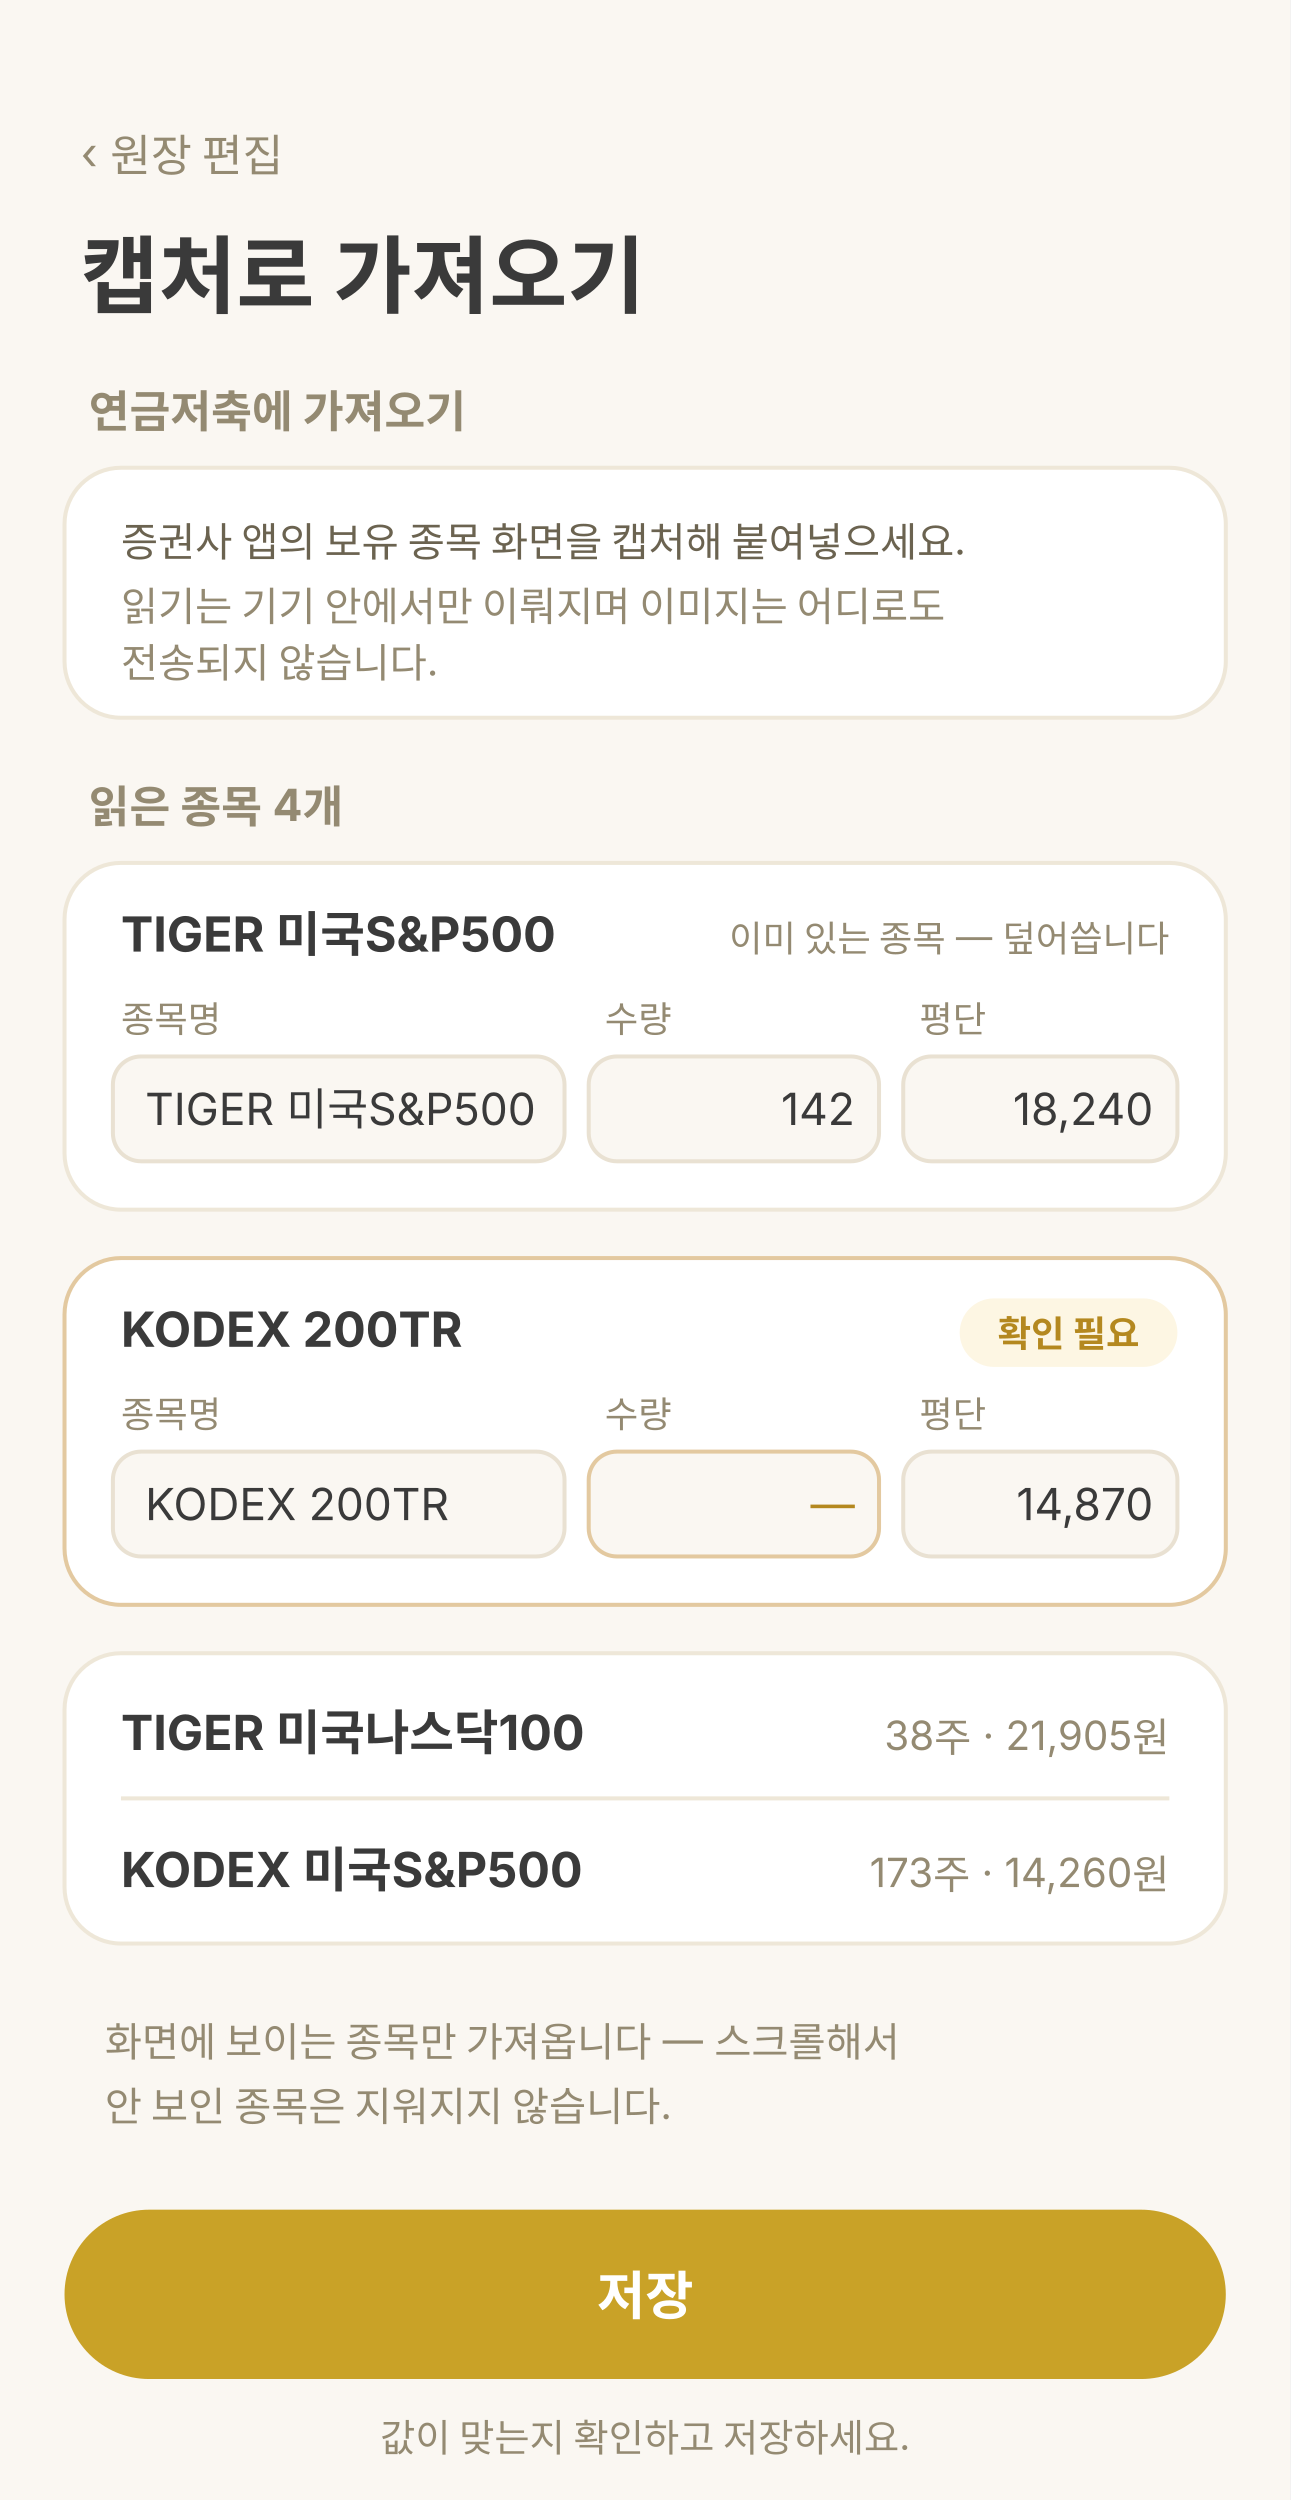
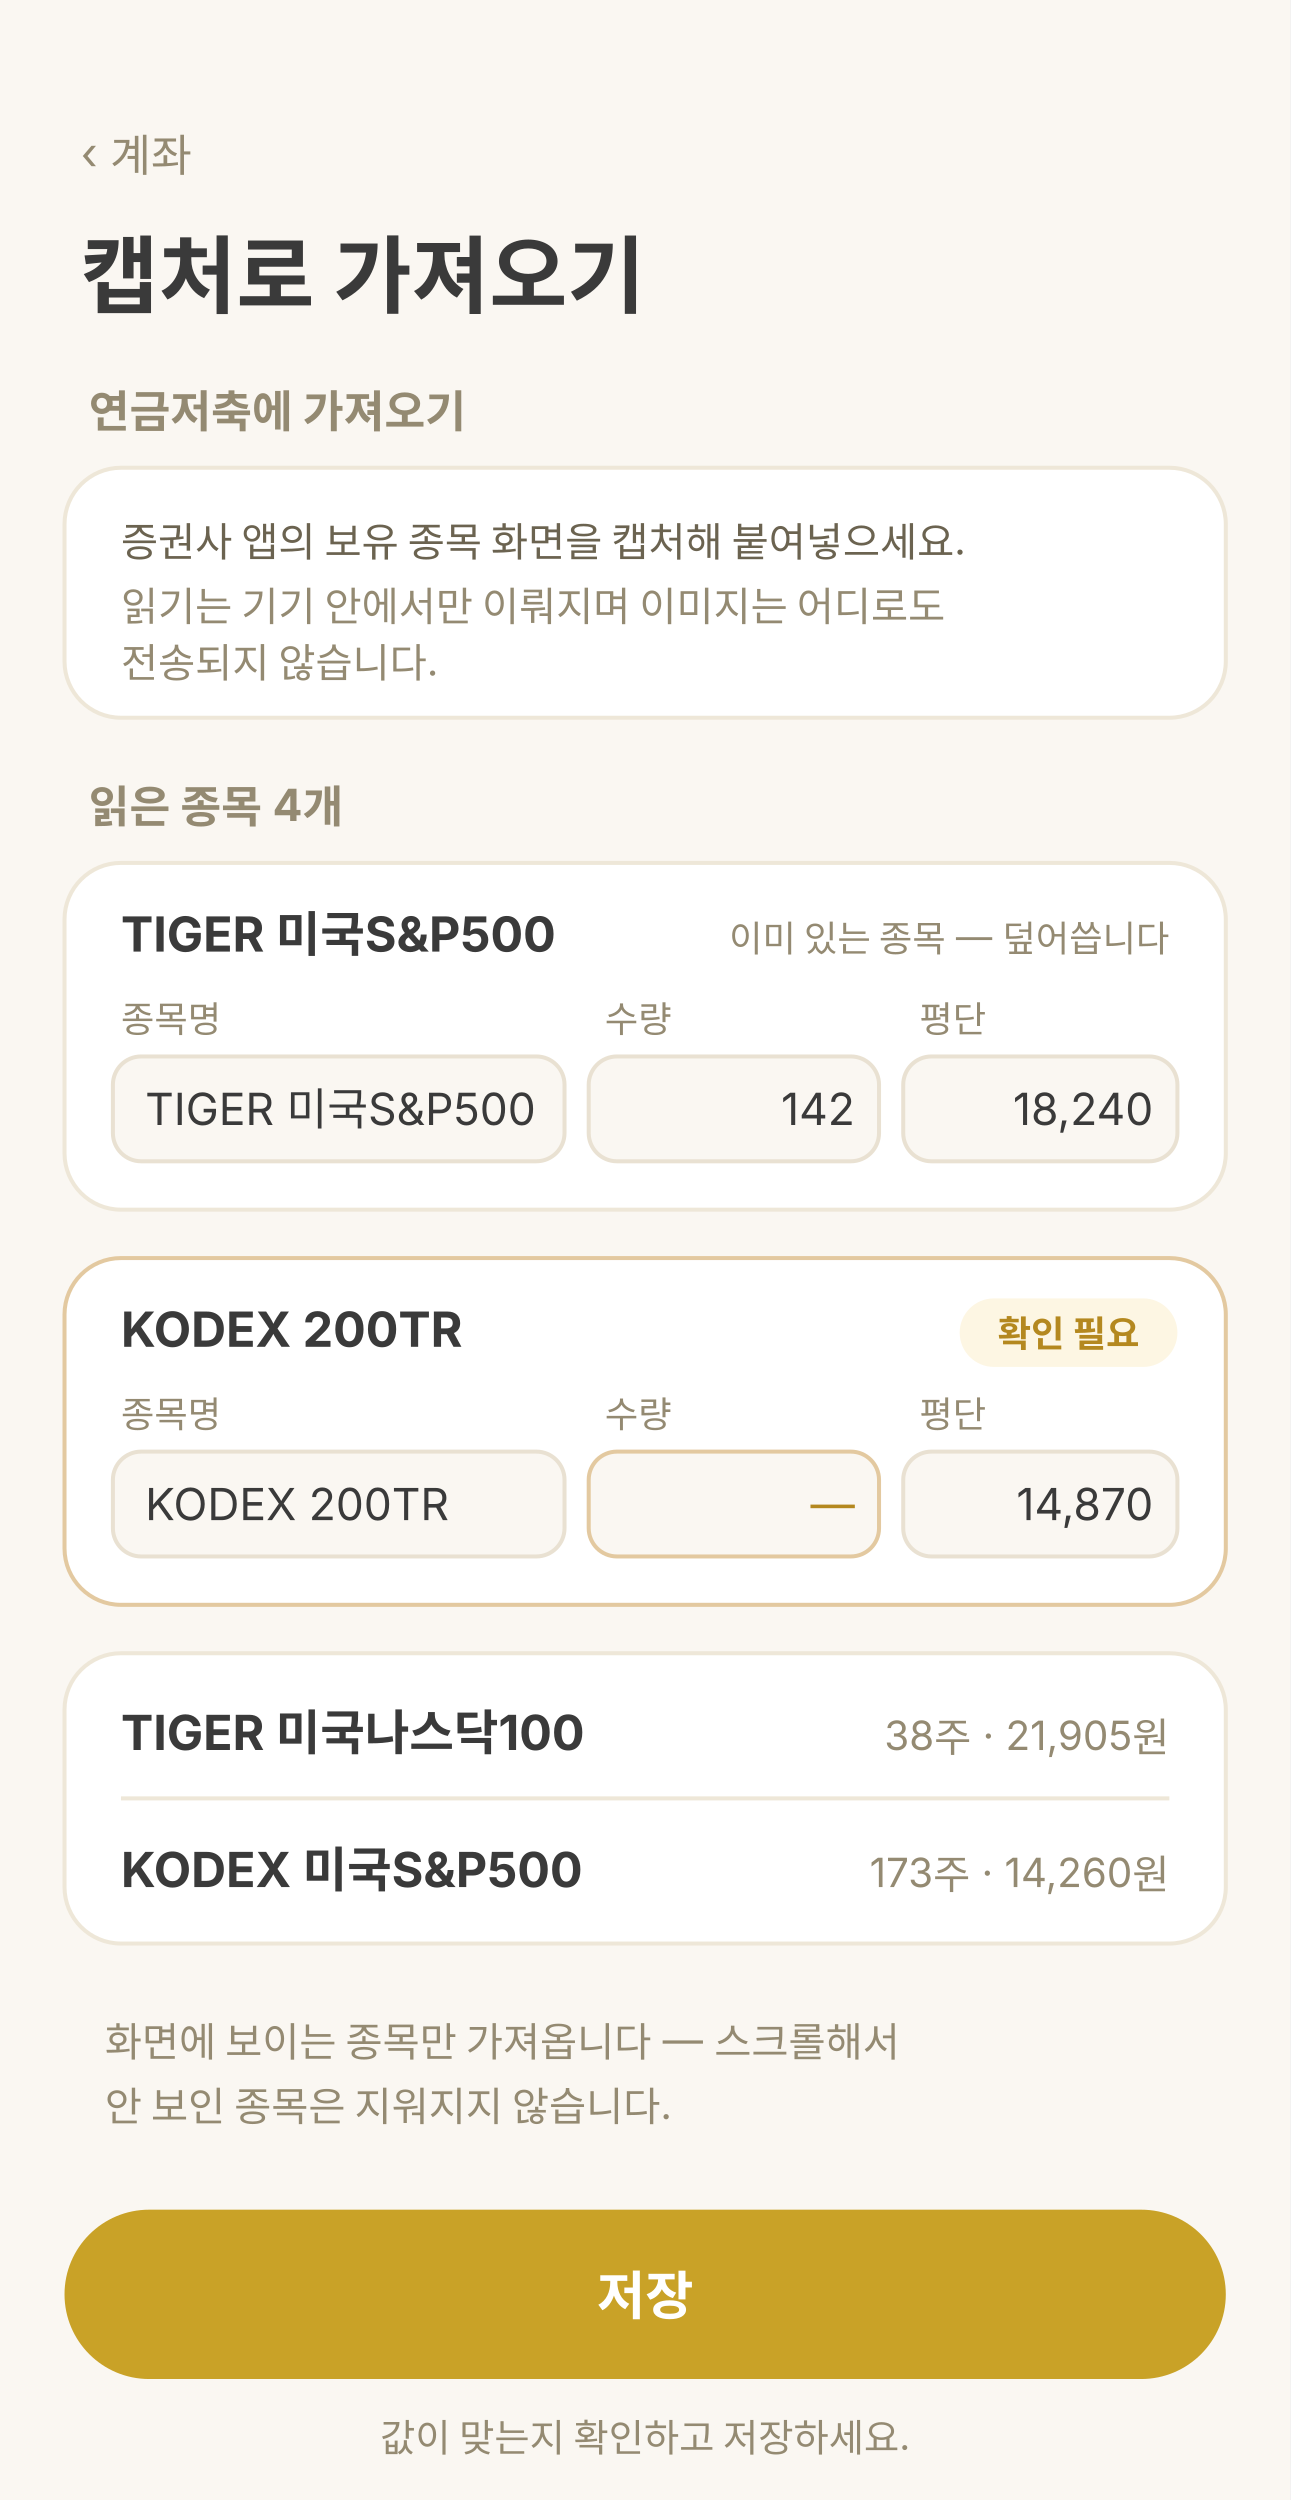
<svg xmlns="http://www.w3.org/2000/svg" viewBox="0 0 320 620" font-family="-apple-system, 'Apple SD Gothic Neo', sans-serif">
  <rect width="320" height="620" fill="#FAF7F2" />
-   <text x="20" y="42" font-size="11" fill="#948A72">‹ 원장 편집</text>
+   <text x="20" y="42" font-size="11" fill="#948A72">‹ 계좌</text>
  <text x="20" y="76" font-size="21" font-weight="800" fill="#3A3A3A">캡처로 가져오기</text>
  <text x="22" y="106" font-size="11" font-weight="700" fill="#948A72">연금저축에 가져오기</text>
  <rect x="16" y="116" width="288" height="62" rx="14" fill="#FFFFFF" stroke="#EEE7D8" />
  <text x="30" y="138" font-size="10" fill="#6B6350">증권사 앱의 보유 종목 화면을 캡처해 붙여넣으세요.</text>
  <text x="30" y="154" font-size="10" fill="#948A72">읽기는 기기 안에서만 이뤄지며 이미지는 어디로도</text>
  <text x="30" y="168" font-size="10" fill="#948A72">전송되지 않습니다.</text>
  <text x="22" y="204" font-size="11" font-weight="700" fill="#948A72">읽은 종목 4개</text>
  <rect x="16" y="214" width="288" height="86" rx="14" fill="#FFFFFF" stroke="#EEE7D8" />
  <text x="30" y="236" font-size="12" font-weight="700" fill="#3A3A3A">TIGER 미국S&amp;P500</text>
  <text x="290" y="236" text-anchor="end" font-size="9" fill="#948A72">이미 있는 종목 — 덮어씁니다</text>
  <g font-size="9" fill="#948A72">
    <text x="30" y="256">종목명</text>
    <text x="150" y="256">수량</text>
    <text x="228" y="256">평단</text>
  </g>
  <rect x="28" y="262" width="112" height="26" rx="7" fill="#FAF7F2" stroke="#E9E1D2" />
  <text x="36" y="279" font-size="11" fill="#3A3A3A">TIGER 미국S&amp;P500</text>
  <rect x="146" y="262" width="72" height="26" rx="7" fill="#FAF7F2" stroke="#E9E1D2" />
  <text x="212" y="279" text-anchor="end" font-size="11" fill="#3A3A3A">142</text>
  <rect x="224" y="262" width="68" height="26" rx="7" fill="#FAF7F2" stroke="#E9E1D2" />
  <text x="286" y="279" text-anchor="end" font-size="11" fill="#3A3A3A">18,240</text>
  <rect x="16" y="312" width="288" height="86" rx="14" fill="#FFFFFF" stroke="#E3C9A0" />
  <text x="30" y="334" font-size="12" font-weight="700" fill="#3A3A3A">KODEX 200TR</text>
  <rect x="238" y="322" width="54" height="17" rx="8.5" fill="#FDF6E3" />
  <text x="265" y="334" text-anchor="middle" font-size="9" font-weight="700" fill="#B4881F">확인 필요</text>
  <g font-size="9" fill="#948A72">
    <text x="30" y="354">종목명</text>
    <text x="150" y="354">수량</text>
    <text x="228" y="354">평단</text>
  </g>
  <rect x="28" y="360" width="112" height="26" rx="7" fill="#FAF7F2" stroke="#E9E1D2" />
  <text x="36" y="377" font-size="11" fill="#3A3A3A">KODEX 200TR</text>
  <rect x="146" y="360" width="72" height="26" rx="7" fill="#FAF7F2" stroke="#E3C9A0" />
  <text x="212" y="377" text-anchor="end" font-size="11" fill="#B4881F">—</text>
  <rect x="224" y="360" width="68" height="26" rx="7" fill="#FAF7F2" stroke="#E9E1D2" />
  <text x="286" y="377" text-anchor="end" font-size="11" fill="#3A3A3A">14,870</text>
  <rect x="16" y="410" width="288" height="72" rx="14" fill="#FFFFFF" stroke="#EEE7D8" />
  <text x="30" y="434" font-size="12" font-weight="700" fill="#3A3A3A">TIGER 미국나스닥100</text>
  <text x="290" y="434" text-anchor="end" font-size="10" fill="#948A72">38주 · 21,905원</text>
  <line x1="30" y1="446" x2="290" y2="446" stroke="#EEE7D8" />
  <text x="30" y="468" font-size="12" font-weight="700" fill="#3A3A3A">KODEX 미국S&amp;P500</text>
  <text x="290" y="468" text-anchor="end" font-size="10" fill="#948A72">173주 · 14,260원</text>
  <text x="26" y="510" font-size="10" fill="#948A72">화면에 보이는 종목만 가져옵니다 — 스크롤해서</text>
  <text x="26" y="526" font-size="10" fill="#948A72">안 보인 종목은 지워지지 않습니다.</text>
  <rect x="16" y="548" width="288" height="42" rx="21" fill="#C9A227" />
  <text x="160" y="574" text-anchor="middle" font-size="13" font-weight="700" fill="#FFFFFF">저장</text>
  <text x="160" y="608" text-anchor="middle" font-size="9.5" fill="#948A72">값이 맞는지 확인하고 저장하세요.</text>
</svg>
